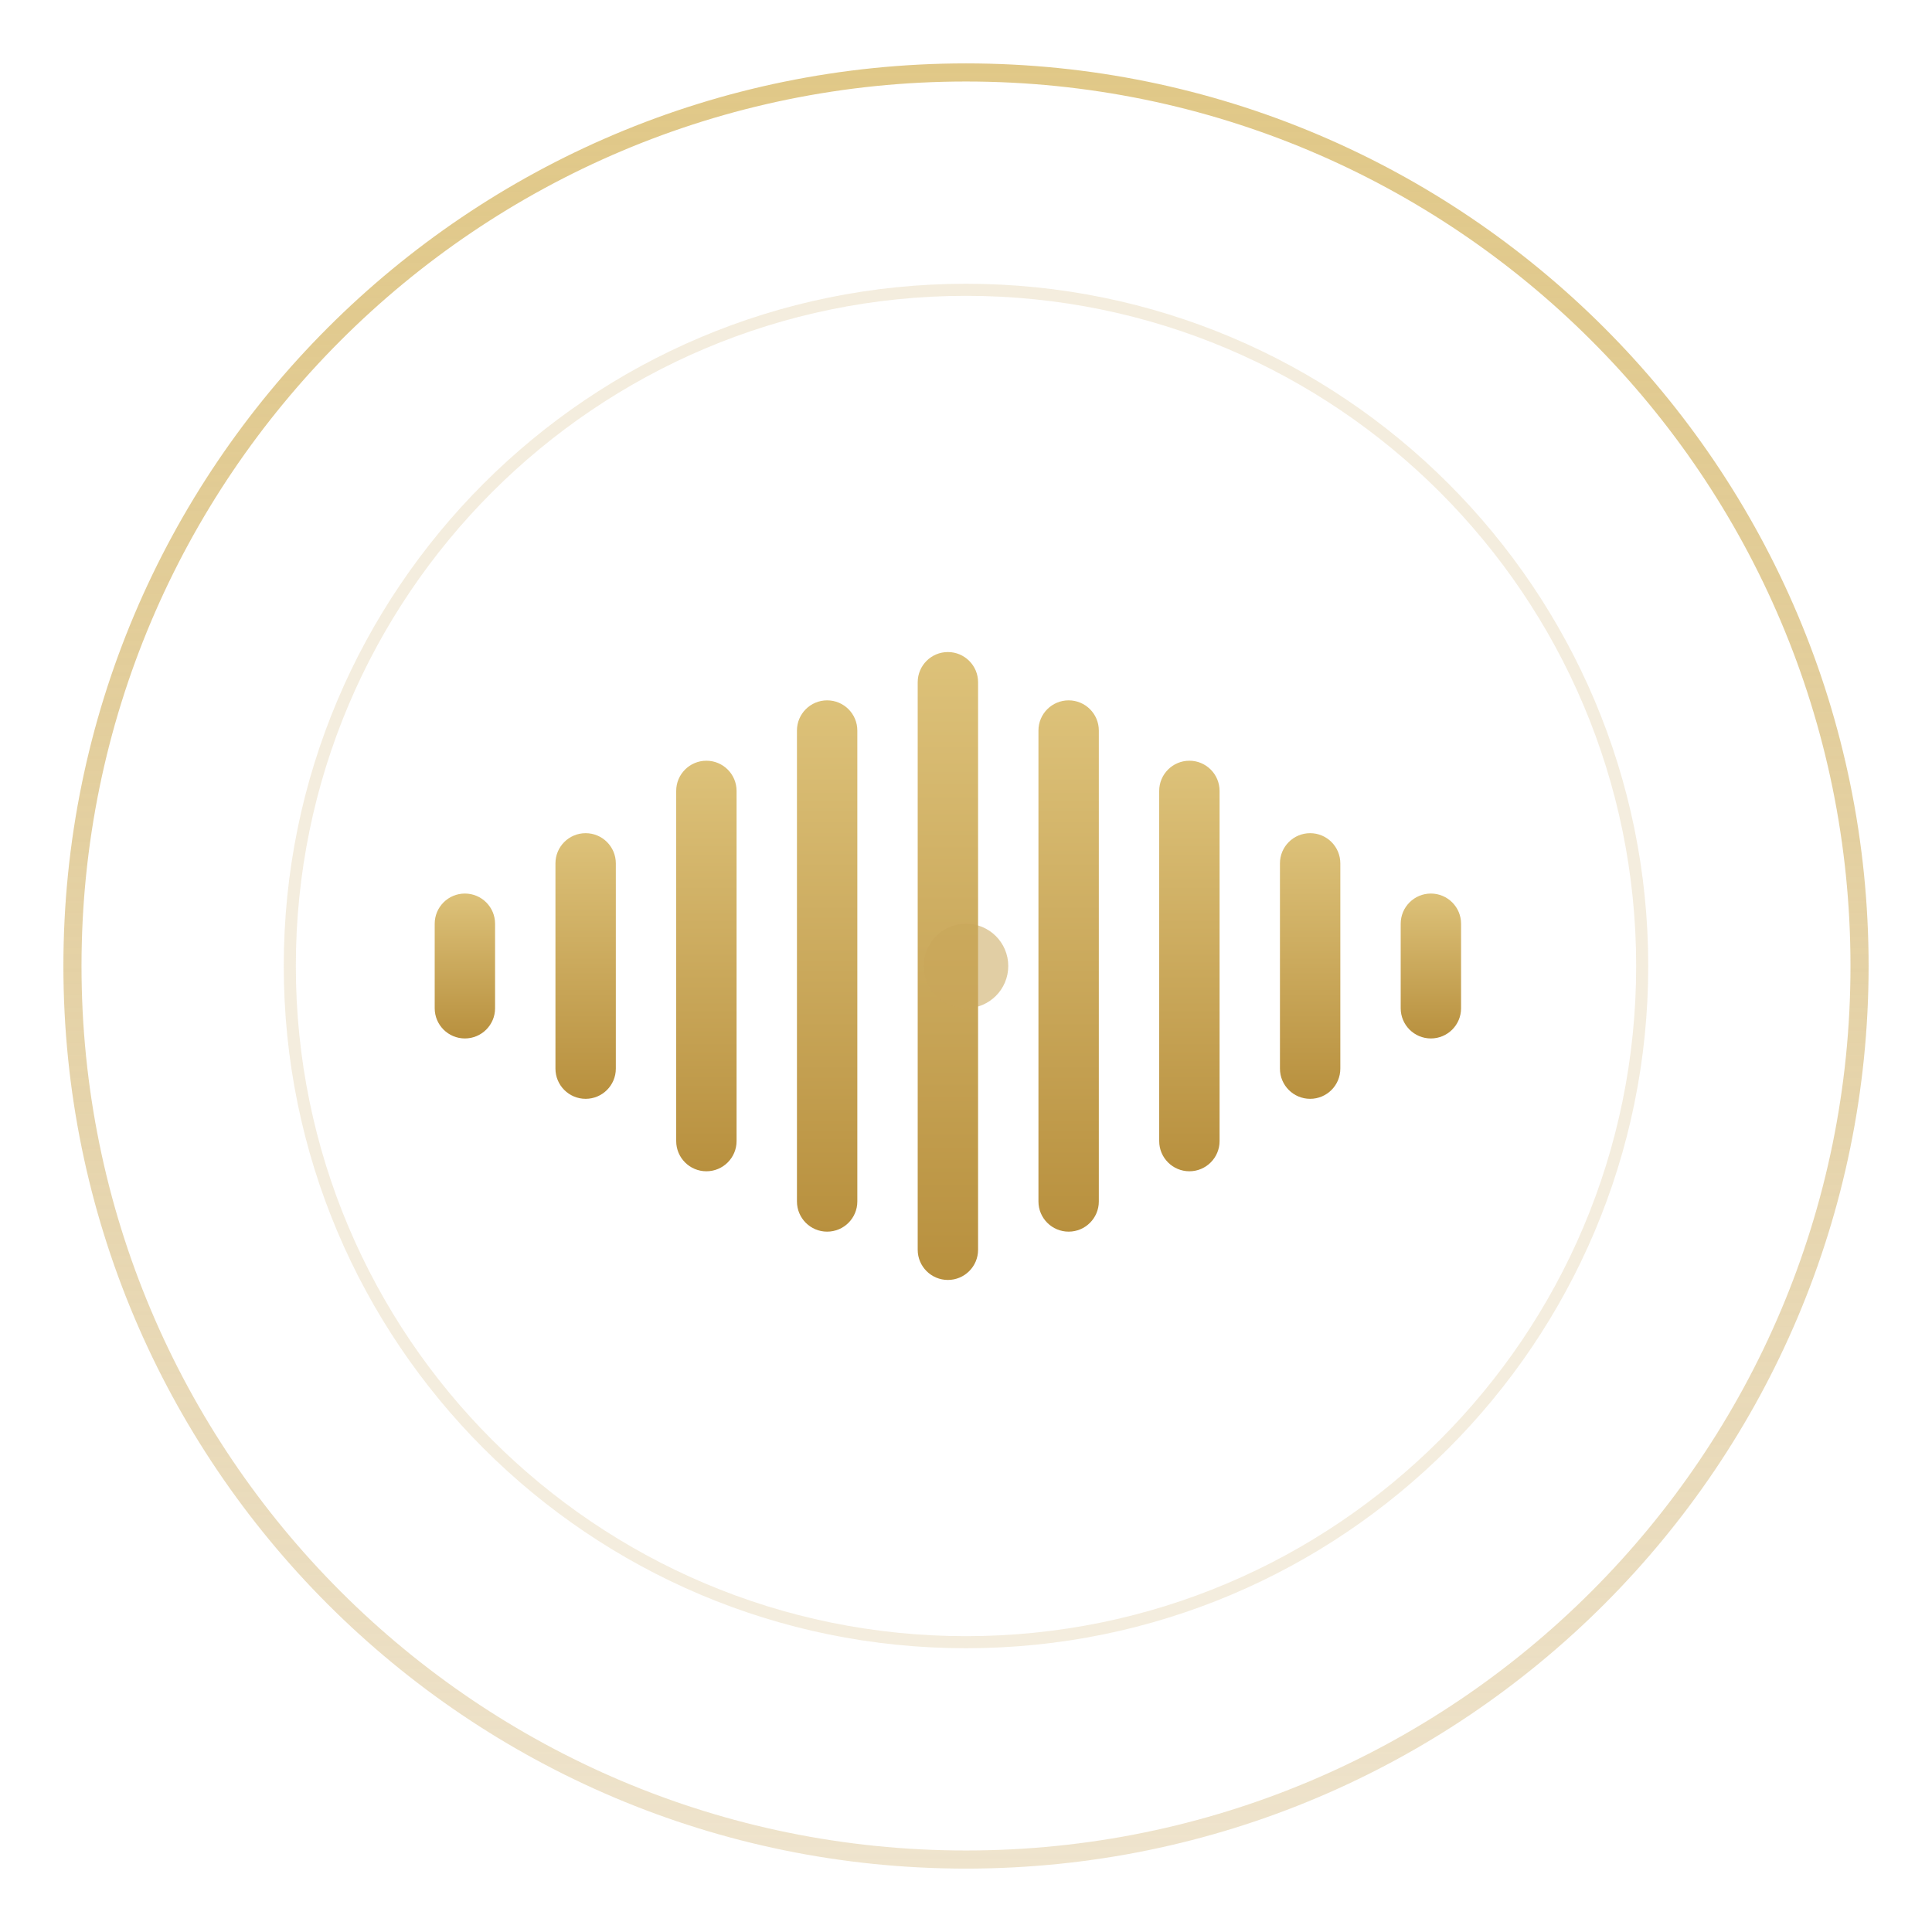
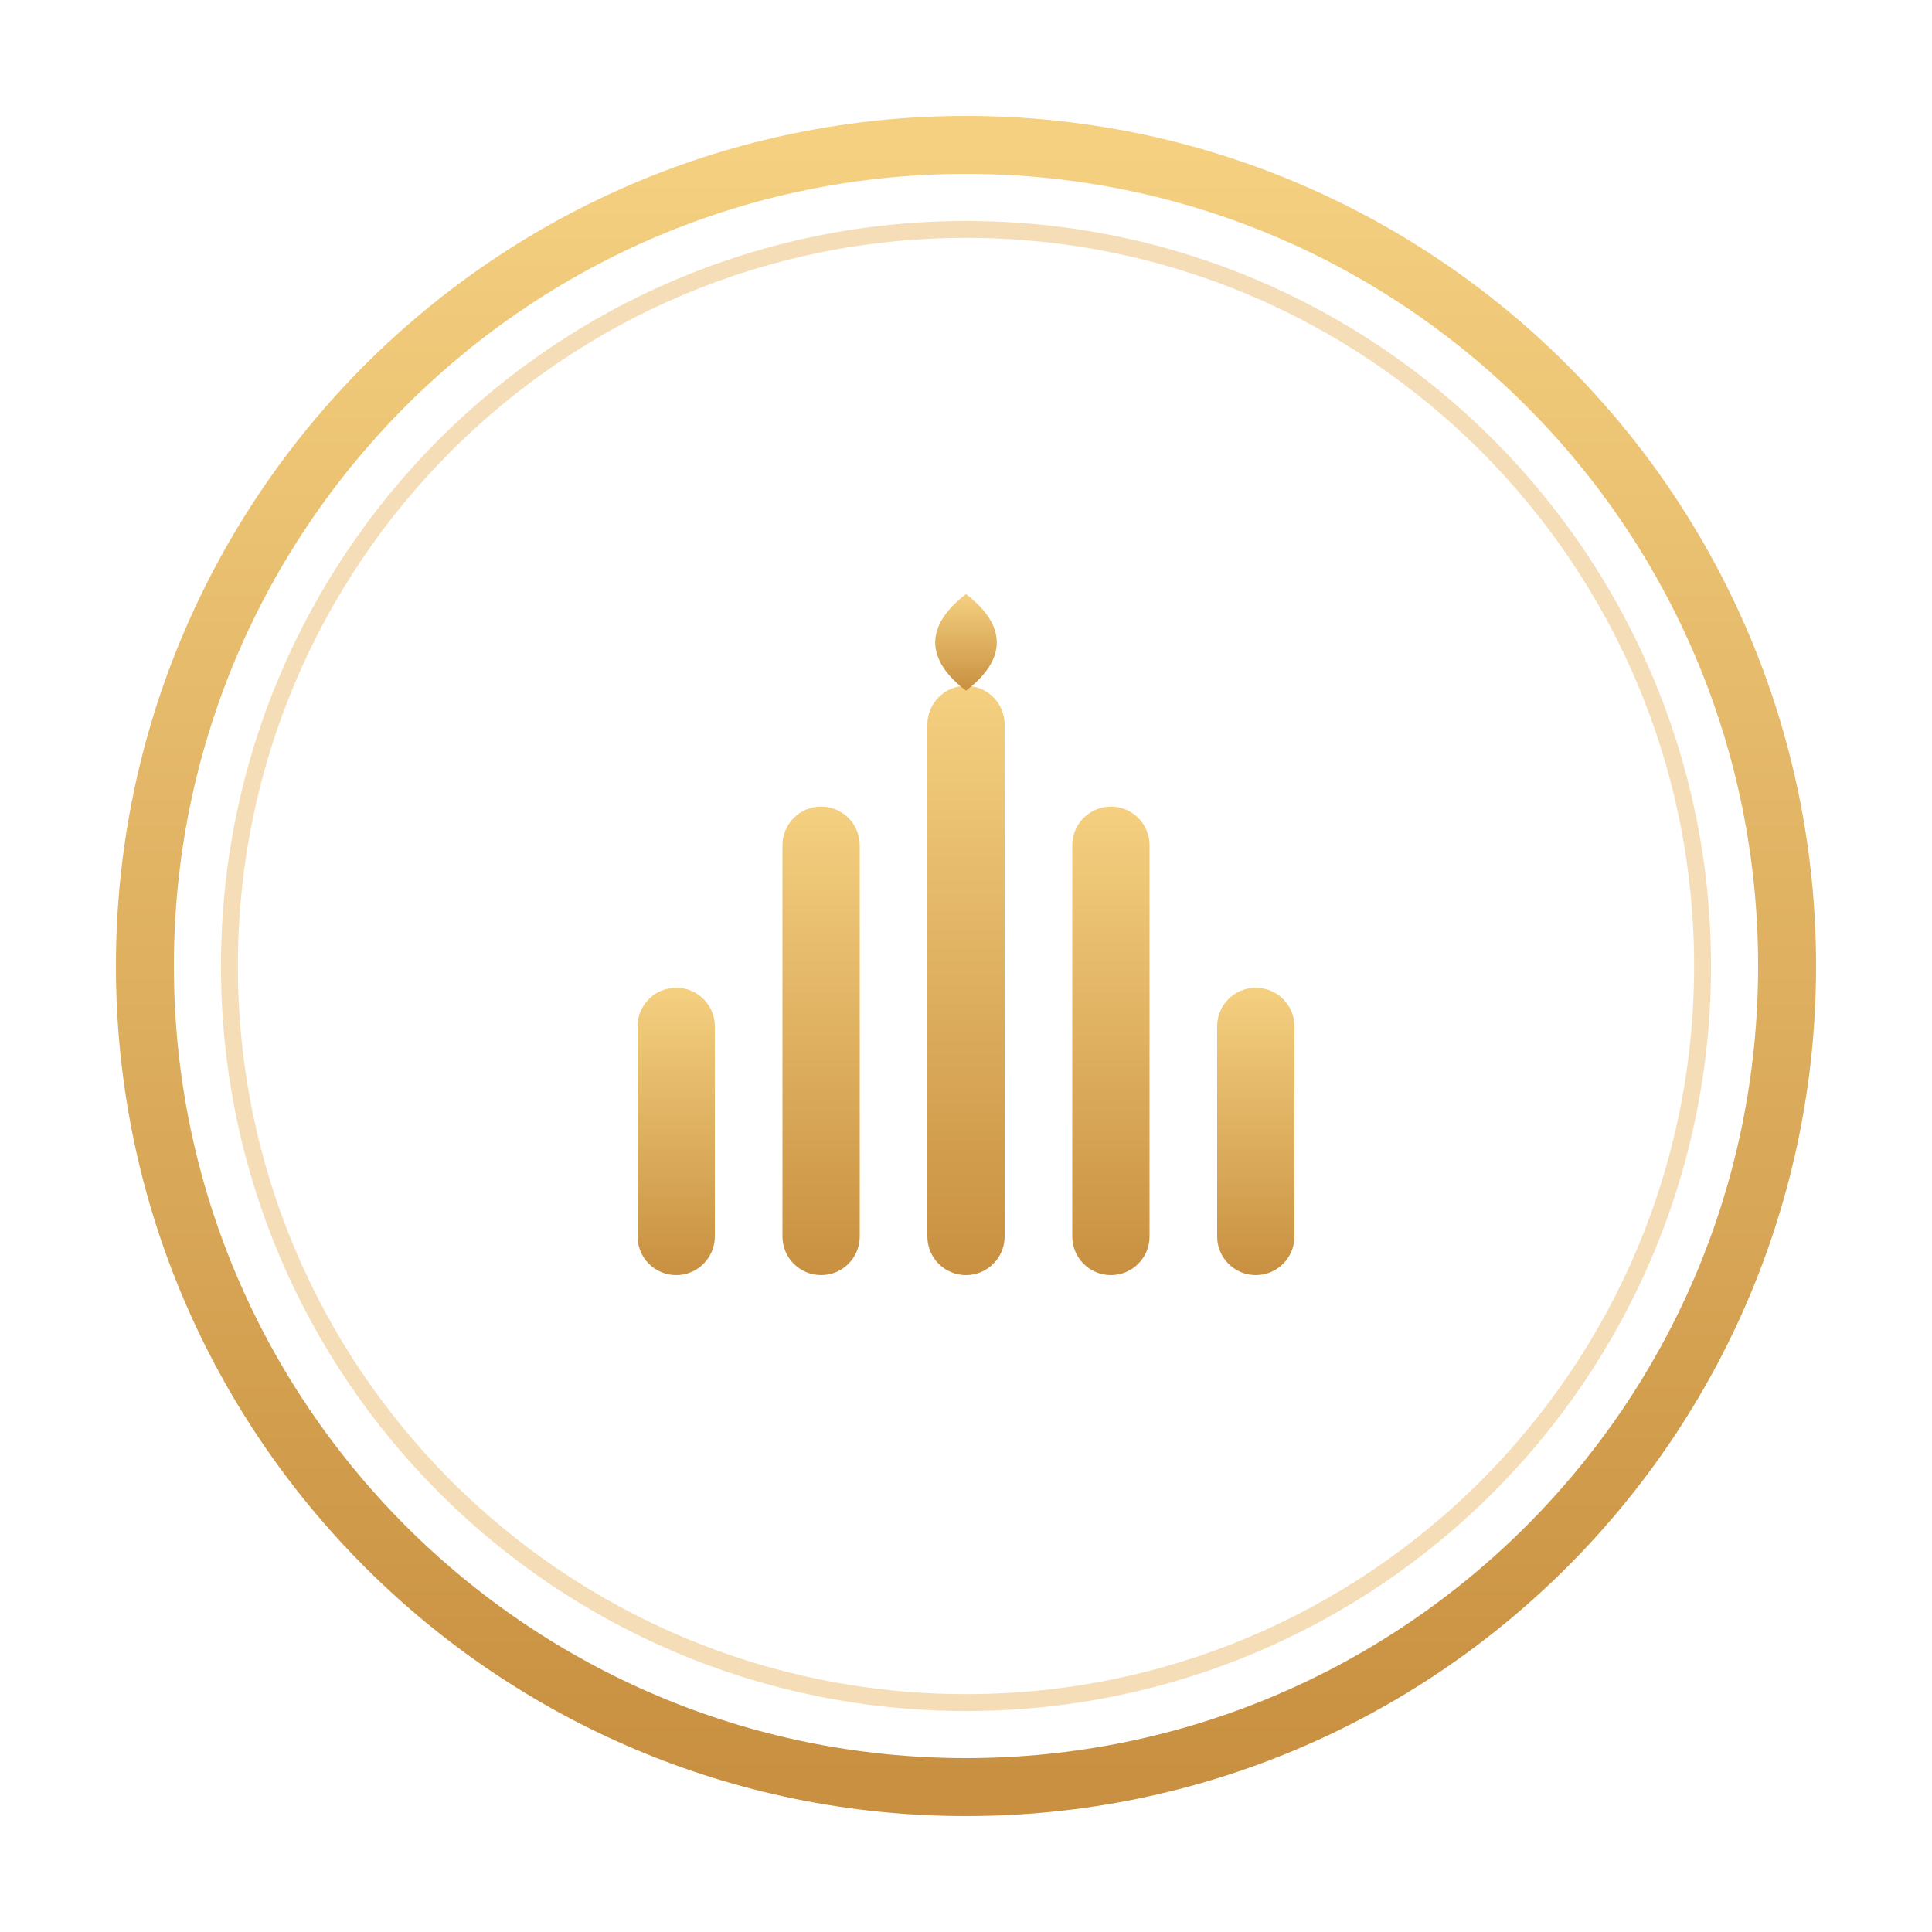
<svg xmlns="http://www.w3.org/2000/svg" viewBox="0 0 80 80" fill="none">
  <defs>
    <linearGradient id="gld" x1="0" y1="0" x2="0" y2="1">
-       <stop offset="0%" stop-color="#ddc27a" />
-       <stop offset="100%" stop-color="#b8903e" />
-     </linearGradient>
-     <linearGradient id="gldfade" x1="0" y1="0" x2="0" y2="1">
-       <stop offset="0%" stop-color="#ddc27a" stop-opacity="0.9" />
-       <stop offset="100%" stop-color="#c9a55a" stop-opacity="0.3" />
+       <stop offset="0%" stop-color="#F4D080" />
+       <stop offset="100%" stop-color="#C89040" />
    </linearGradient>
  </defs>
-   <circle cx="40" cy="40" r="37" stroke="url(#gldfade)" stroke-width="0.75" fill="none" />
-   <circle cx="40" cy="40" r="28" stroke="#c9a55a" stroke-width="0.5" fill="none" opacity="0.2" />
+   <circle cx="40" cy="40" r="34" stroke="url(#gld)" stroke-width="2.4" />
+   <circle cx="40" cy="40" r="30.5" stroke="#E8B560" stroke-width="0.7" opacity="0.45" />
  <g fill="url(#gld)">
-     <rect x="18" y="37" width="2.5" height="6" rx="1.25" />
-     <rect x="23" y="34.5" width="2.5" height="11" rx="1.25" />
-     <rect x="28" y="31.5" width="2.5" height="17" rx="1.25" />
-     <rect x="33" y="29" width="2.5" height="22" rx="1.25" />
-     <rect x="38" y="27" width="2.5" height="26" rx="1.25" />
-     <rect x="43" y="29" width="2.5" height="22" rx="1.25" />
-     <rect x="48" y="31.5" width="2.5" height="17" rx="1.25" />
-     <rect x="53" y="34.5" width="2.5" height="11" rx="1.25" />
-     <rect x="58" y="37" width="2.5" height="6" rx="1.25" />
+     <rect x="26.4" y="40.9" width="3.2" height="11.9" rx="1.6" />
+     <rect x="32.4" y="33.4" width="3.2" height="19.4" rx="1.6" />
+     <rect x="38.4" y="28.4" width="3.2" height="24.4" rx="1.6" />
+     <rect x="44.4" y="33.4" width="3.2" height="19.4" rx="1.6" />
+     <rect x="50.4" y="40.9" width="3.2" height="11.9" rx="1.6" />
+     <path d="M40,24.6 C41.7,25.9 41.7,27.3 40,28.6 C38.3,27.3 38.3,25.9 40,24.6 Z" />
  </g>
-   <circle cx="40" cy="40" r="1.75" fill="#c9a55a" opacity="0.55" />
</svg>
